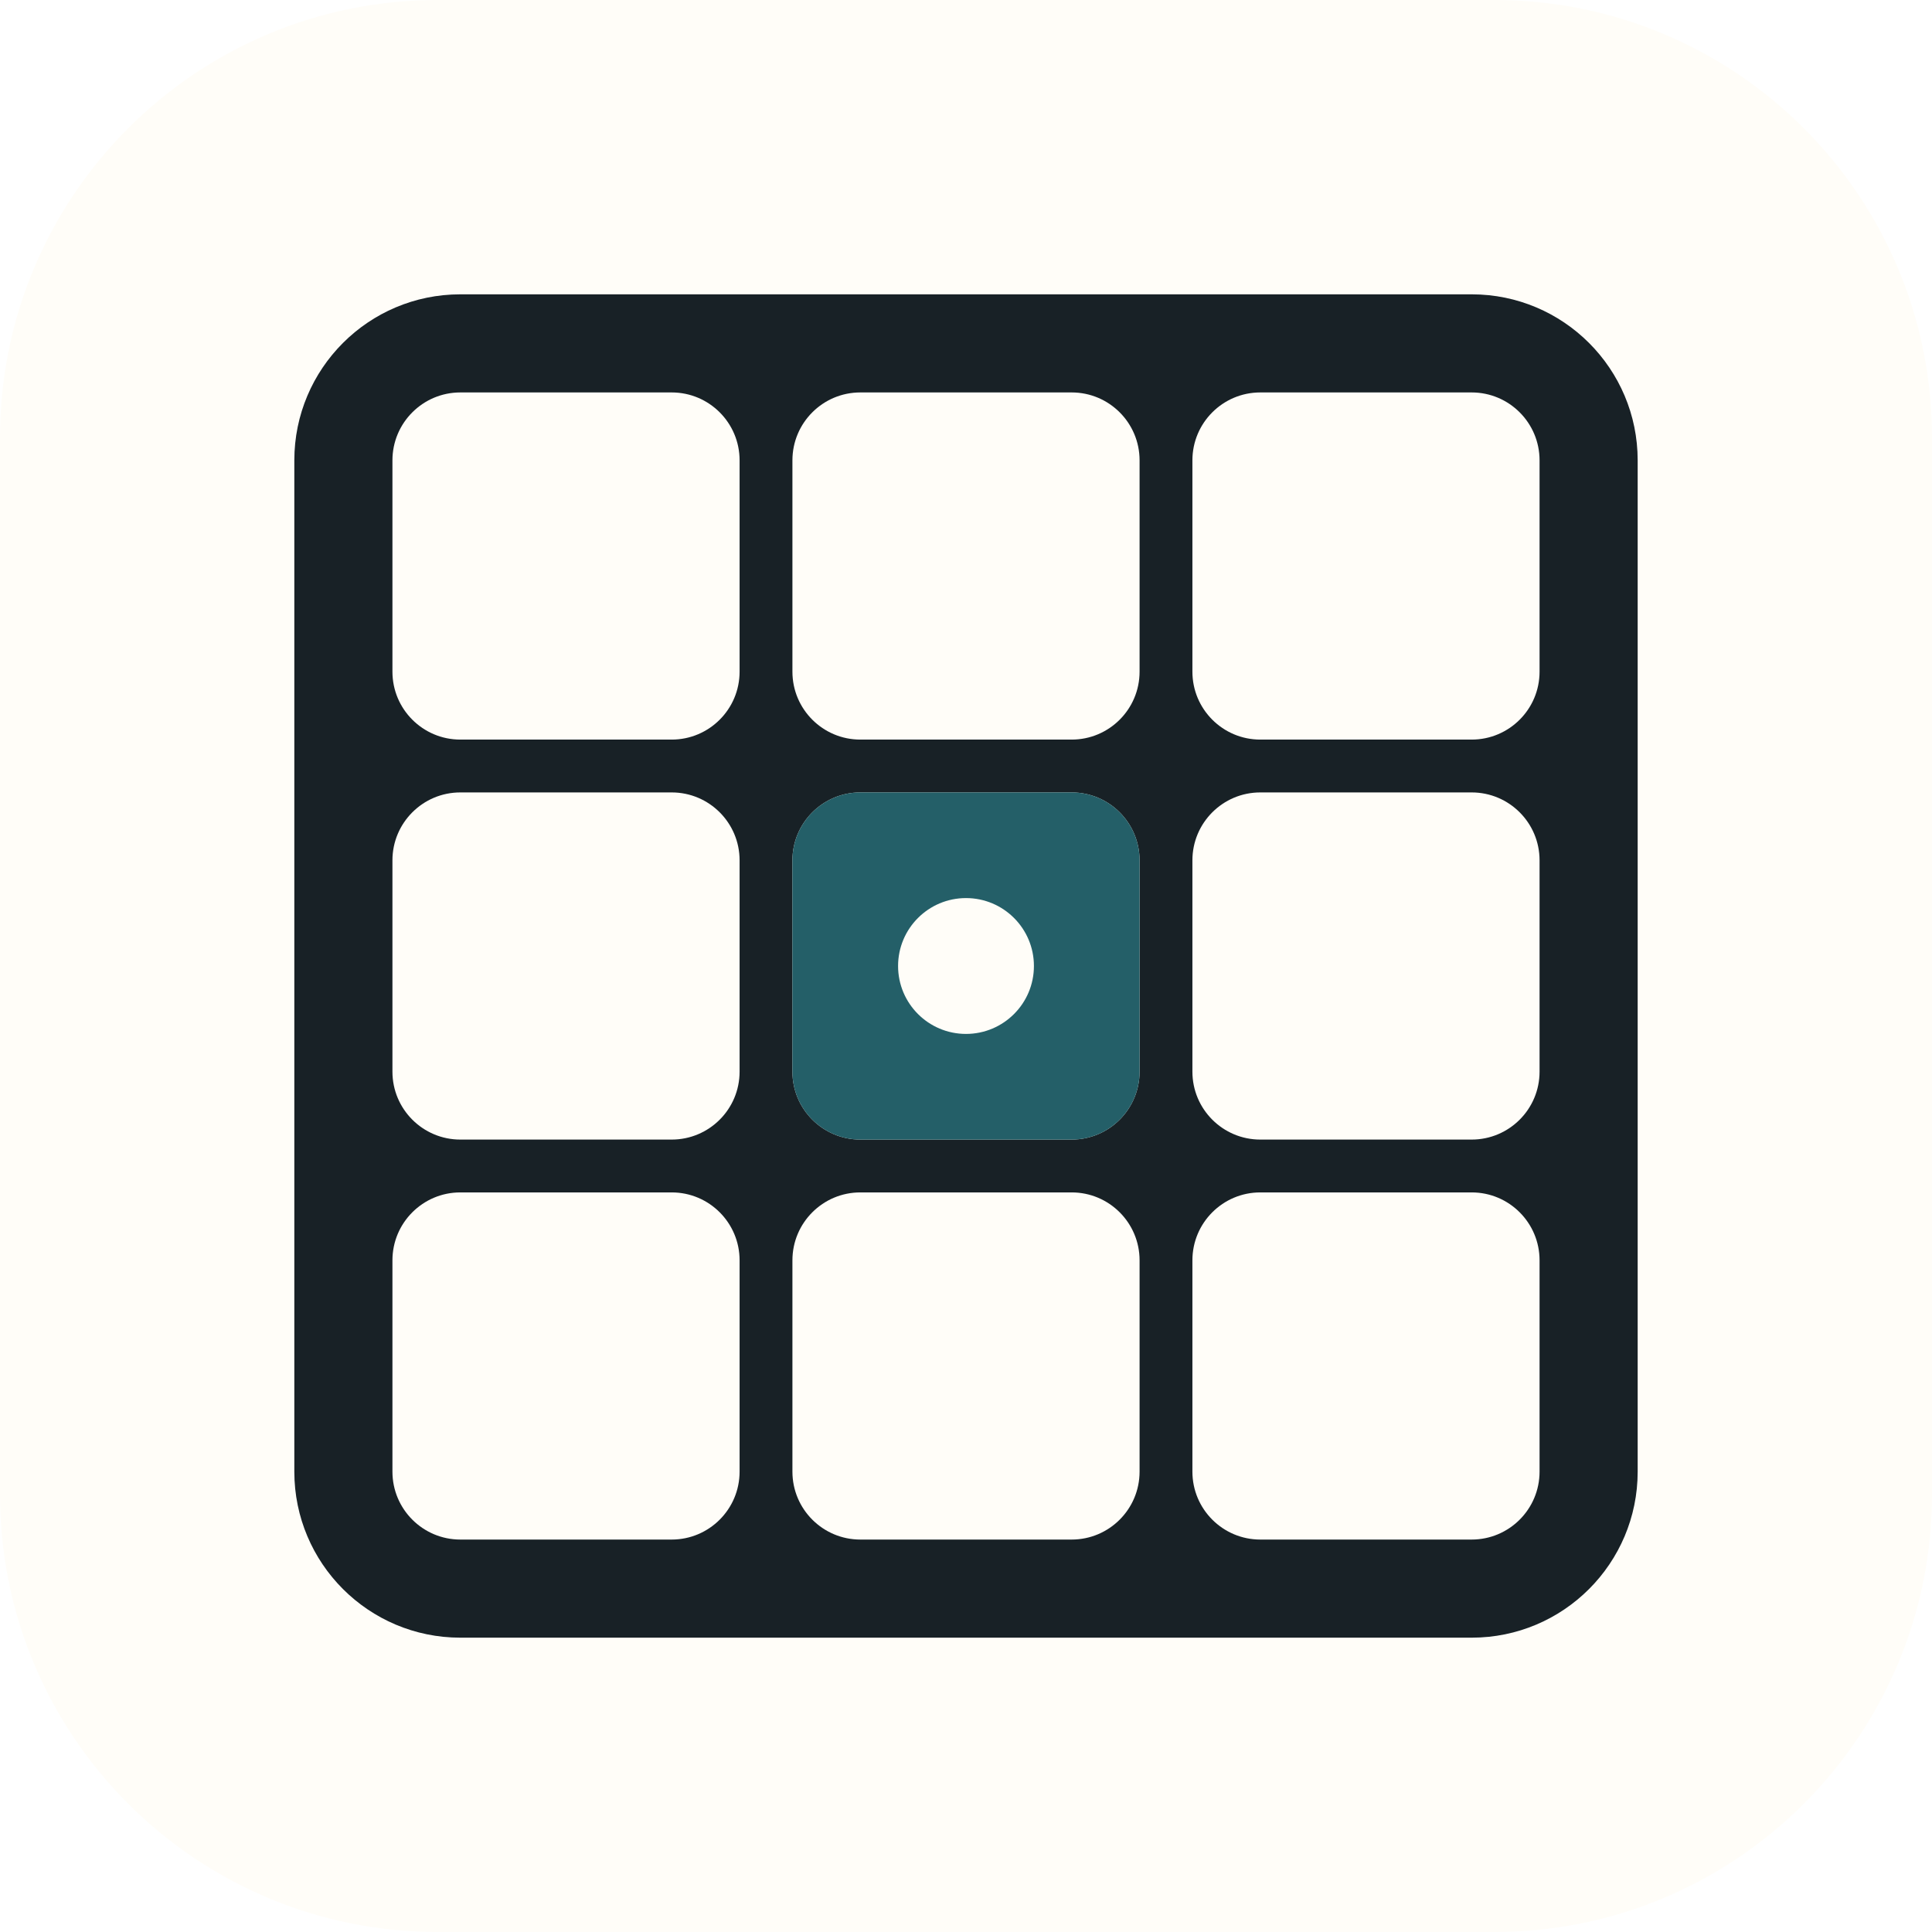
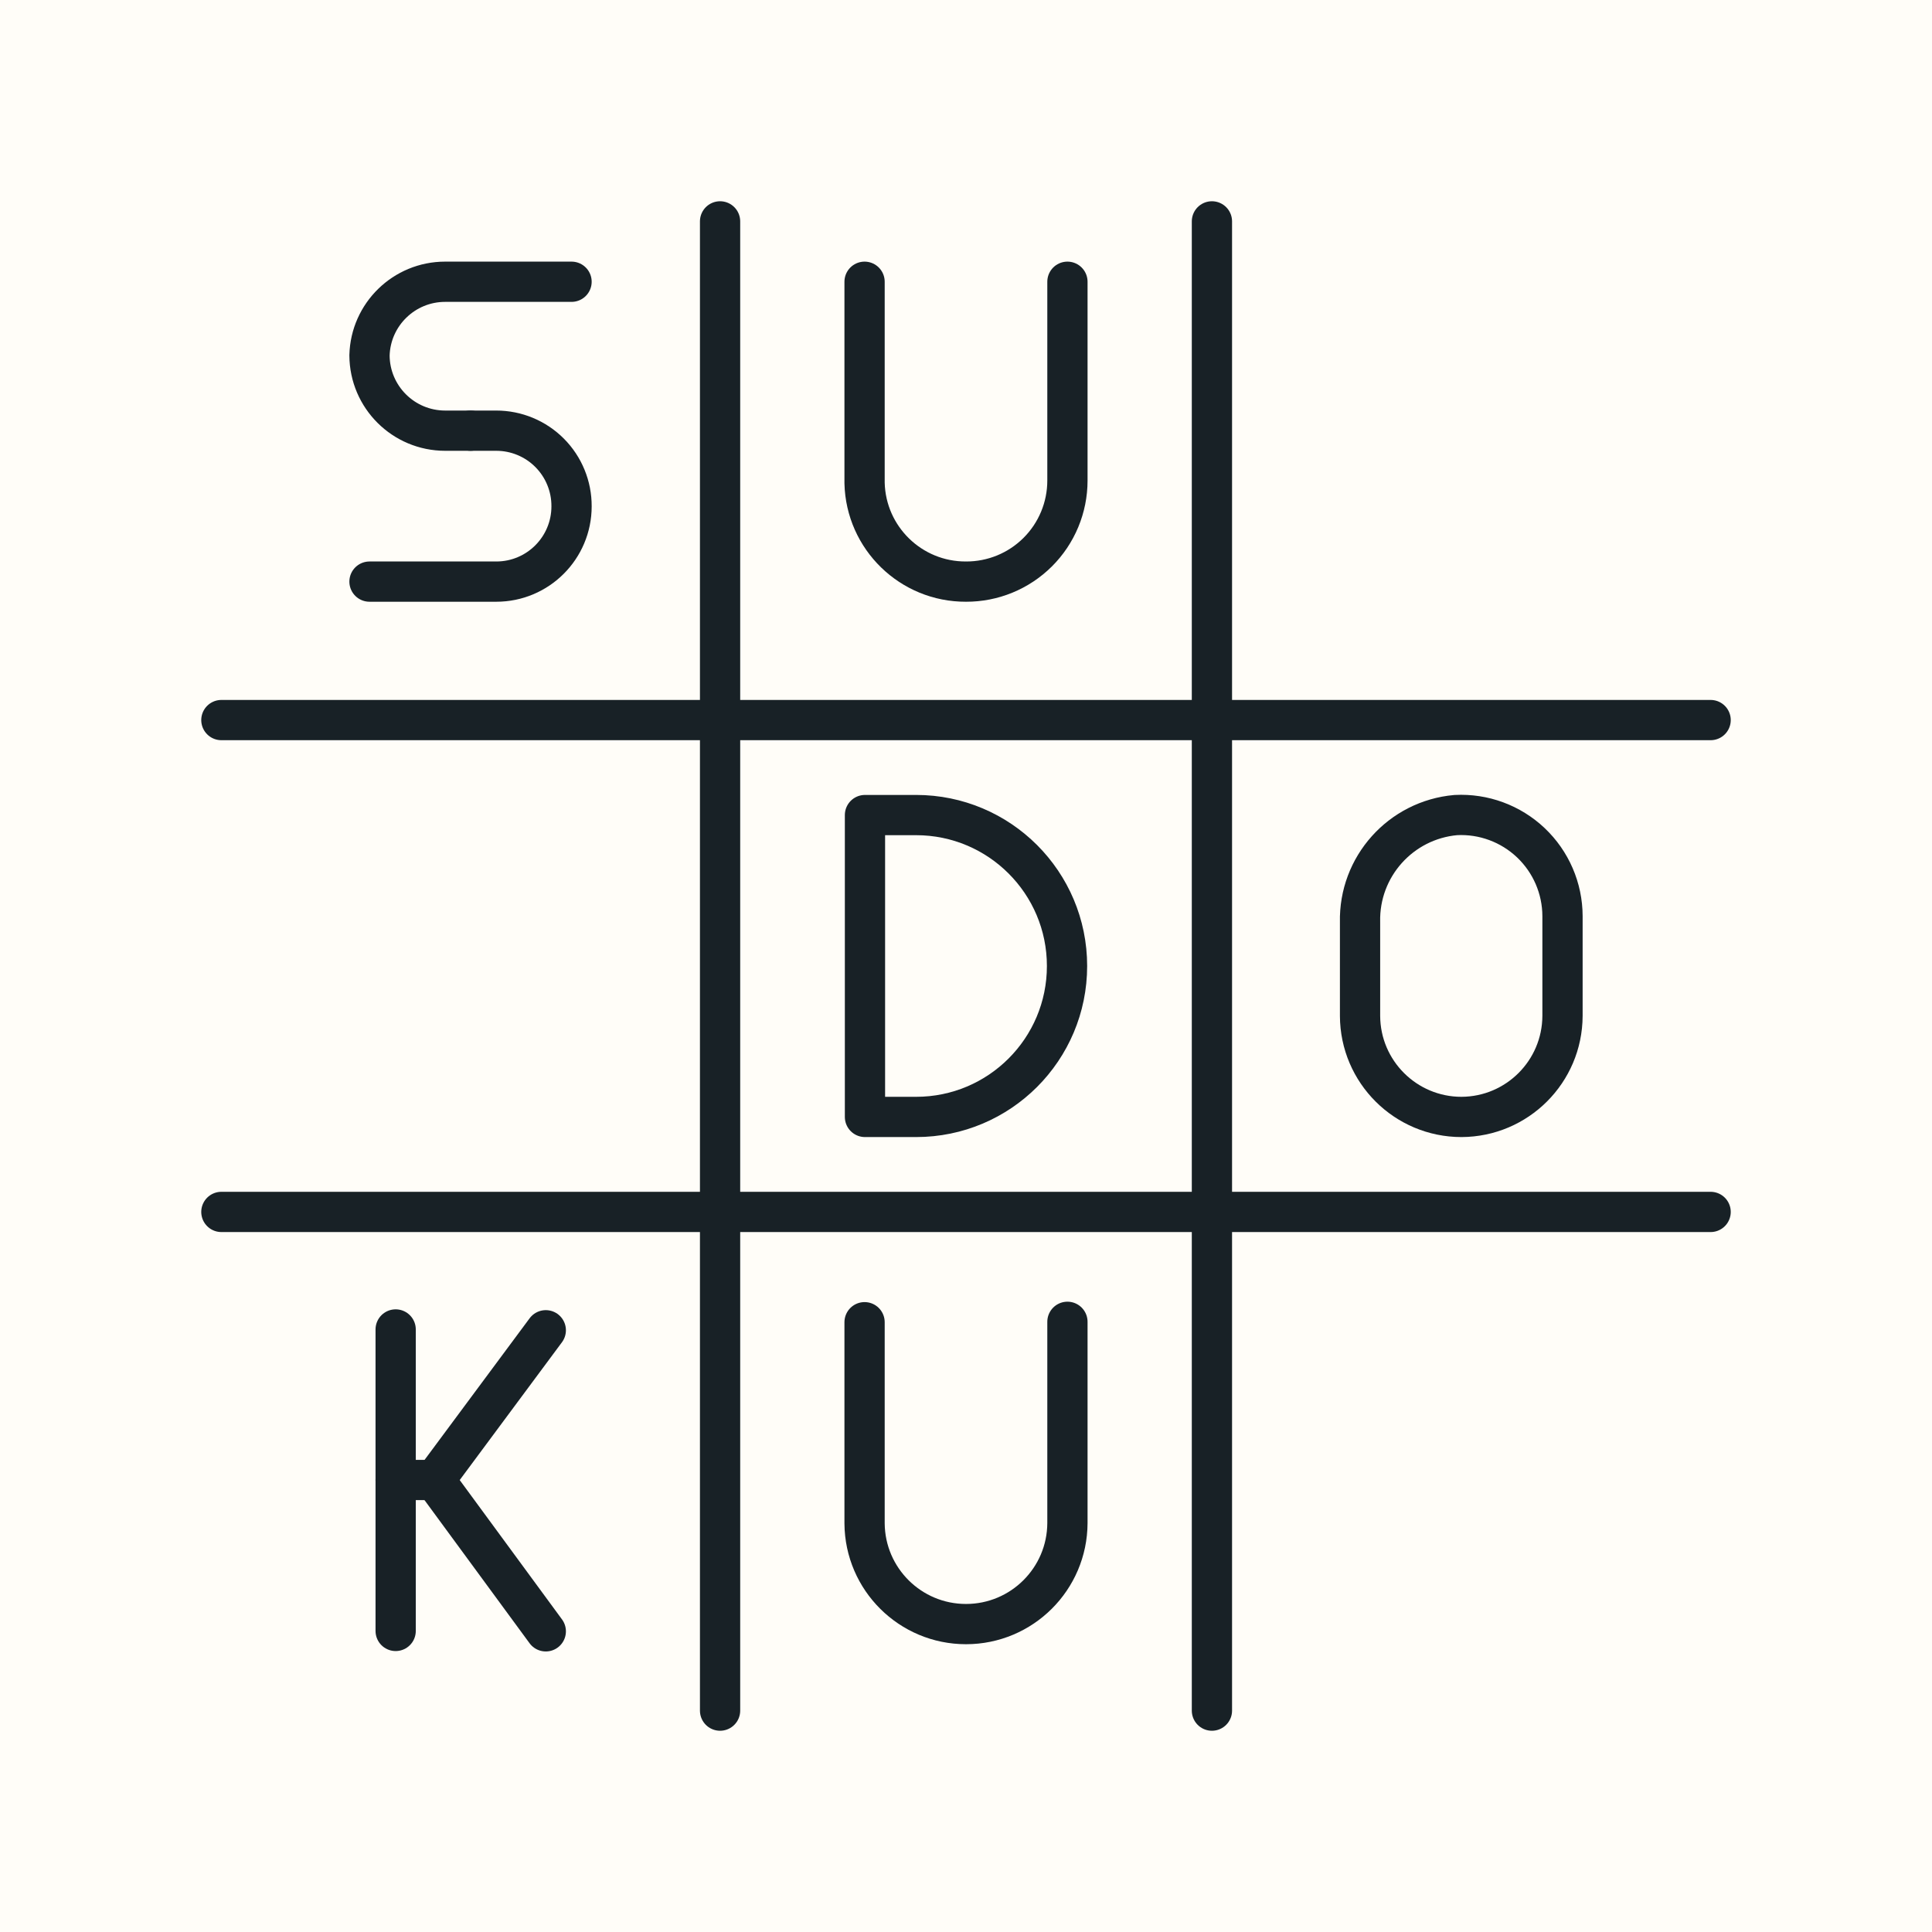
- <svg xmlns="http://www.w3.org/2000/svg" viewBox="0 0 512 512">
-   <rect width="512" height="512" rx="116" fill="#fffdf8" />
-   <rect x="78" y="78" width="356" height="356" rx="44" fill="#182126" />
-   <g fill="#fffdf8">
-     <rect x="104" y="104" width="92" height="92" rx="18" />
-     <rect x="210" y="104" width="92" height="92" rx="18" />
-     <rect x="316" y="104" width="92" height="92" rx="18" />
-     <rect x="104" y="210" width="92" height="92" rx="18" />
-     <rect x="210" y="210" width="92" height="92" rx="18" />
-     <rect x="316" y="210" width="92" height="92" rx="18" />
-     <rect x="104" y="316" width="92" height="92" rx="18" />
-     <rect x="210" y="316" width="92" height="92" rx="18" />
-     <rect x="316" y="316" width="92" height="92" rx="18" />
+ <svg xmlns="http://www.w3.org/2000/svg" viewBox="0 0 48 48">
+   <rect width="48" height="48" fill="#fffdf8" />
+   <g fill="none" stroke="#182126" stroke-linecap="round" stroke-linejoin="round">
+     <line x1="5.5" y1="17.89" x2="42.5" y2="17.89" />
+     <line x1="5.5" y1="30.11" x2="42.5" y2="30.11" />
+     <line x1="30.11" y1="5.5" x2="30.11" y2="42.5" />
+     <line x1="17.89" y1="5.5" x2="17.89" y2="42.5" />
+     <path d="M38.82,22.76a2.52,2.52,0,0,0-2.65-2.51,2.61,2.61,0,0,0-2.38,2.66v2.33a2.52,2.52,0,0,0,2.52,2.51h0a2.52,2.52,0,0,0,2.51-2.51V22.76" />
+     <path d="M21.48,32.85v5A2.52,2.52,0,0,0,24,40.35h0a2.52,2.52,0,0,0,2.52-2.51v-5" />
+     <path d="M21.48,7v5A2.51,2.51,0,0,0,24,14.45h0a2.51,2.51,0,0,0,2.52-2.51V7" />
+     <path d="M21.49,27.75v-7.5h1.27A3.75,3.75,0,0,1,26.51,24h0a3.75,3.75,0,0,1-3.75,3.75Z" />
+     <path d="M14.2,7H11.06A1.88,1.88,0,0,0,9.18,8.83h0a1.88,1.88,0,0,0,1.88,1.87h.63" />
+     <path d="M11.69,10.7h.64a1.87,1.87,0,0,1,1.87,1.88h0a1.87,1.87,0,0,1-1.87,1.87H9.18" />
+     <line x1="9.83" y1="33.03" x2="9.83" y2="40.52" />
+     <line x1="10.8" y1="36.77" x2="13.56" y2="33.05" />
+     <line x1="10.8" y1="36.77" x2="13.56" y2="40.53" />
+     <line x1="10.8" y1="36.77" x2="9.83" y2="36.77" />
  </g>
-   <rect x="210" y="210" width="92" height="92" rx="18" fill="#245f68" />
-   <circle cx="256" cy="256" r="18" fill="#fffdf8" />
</svg>
